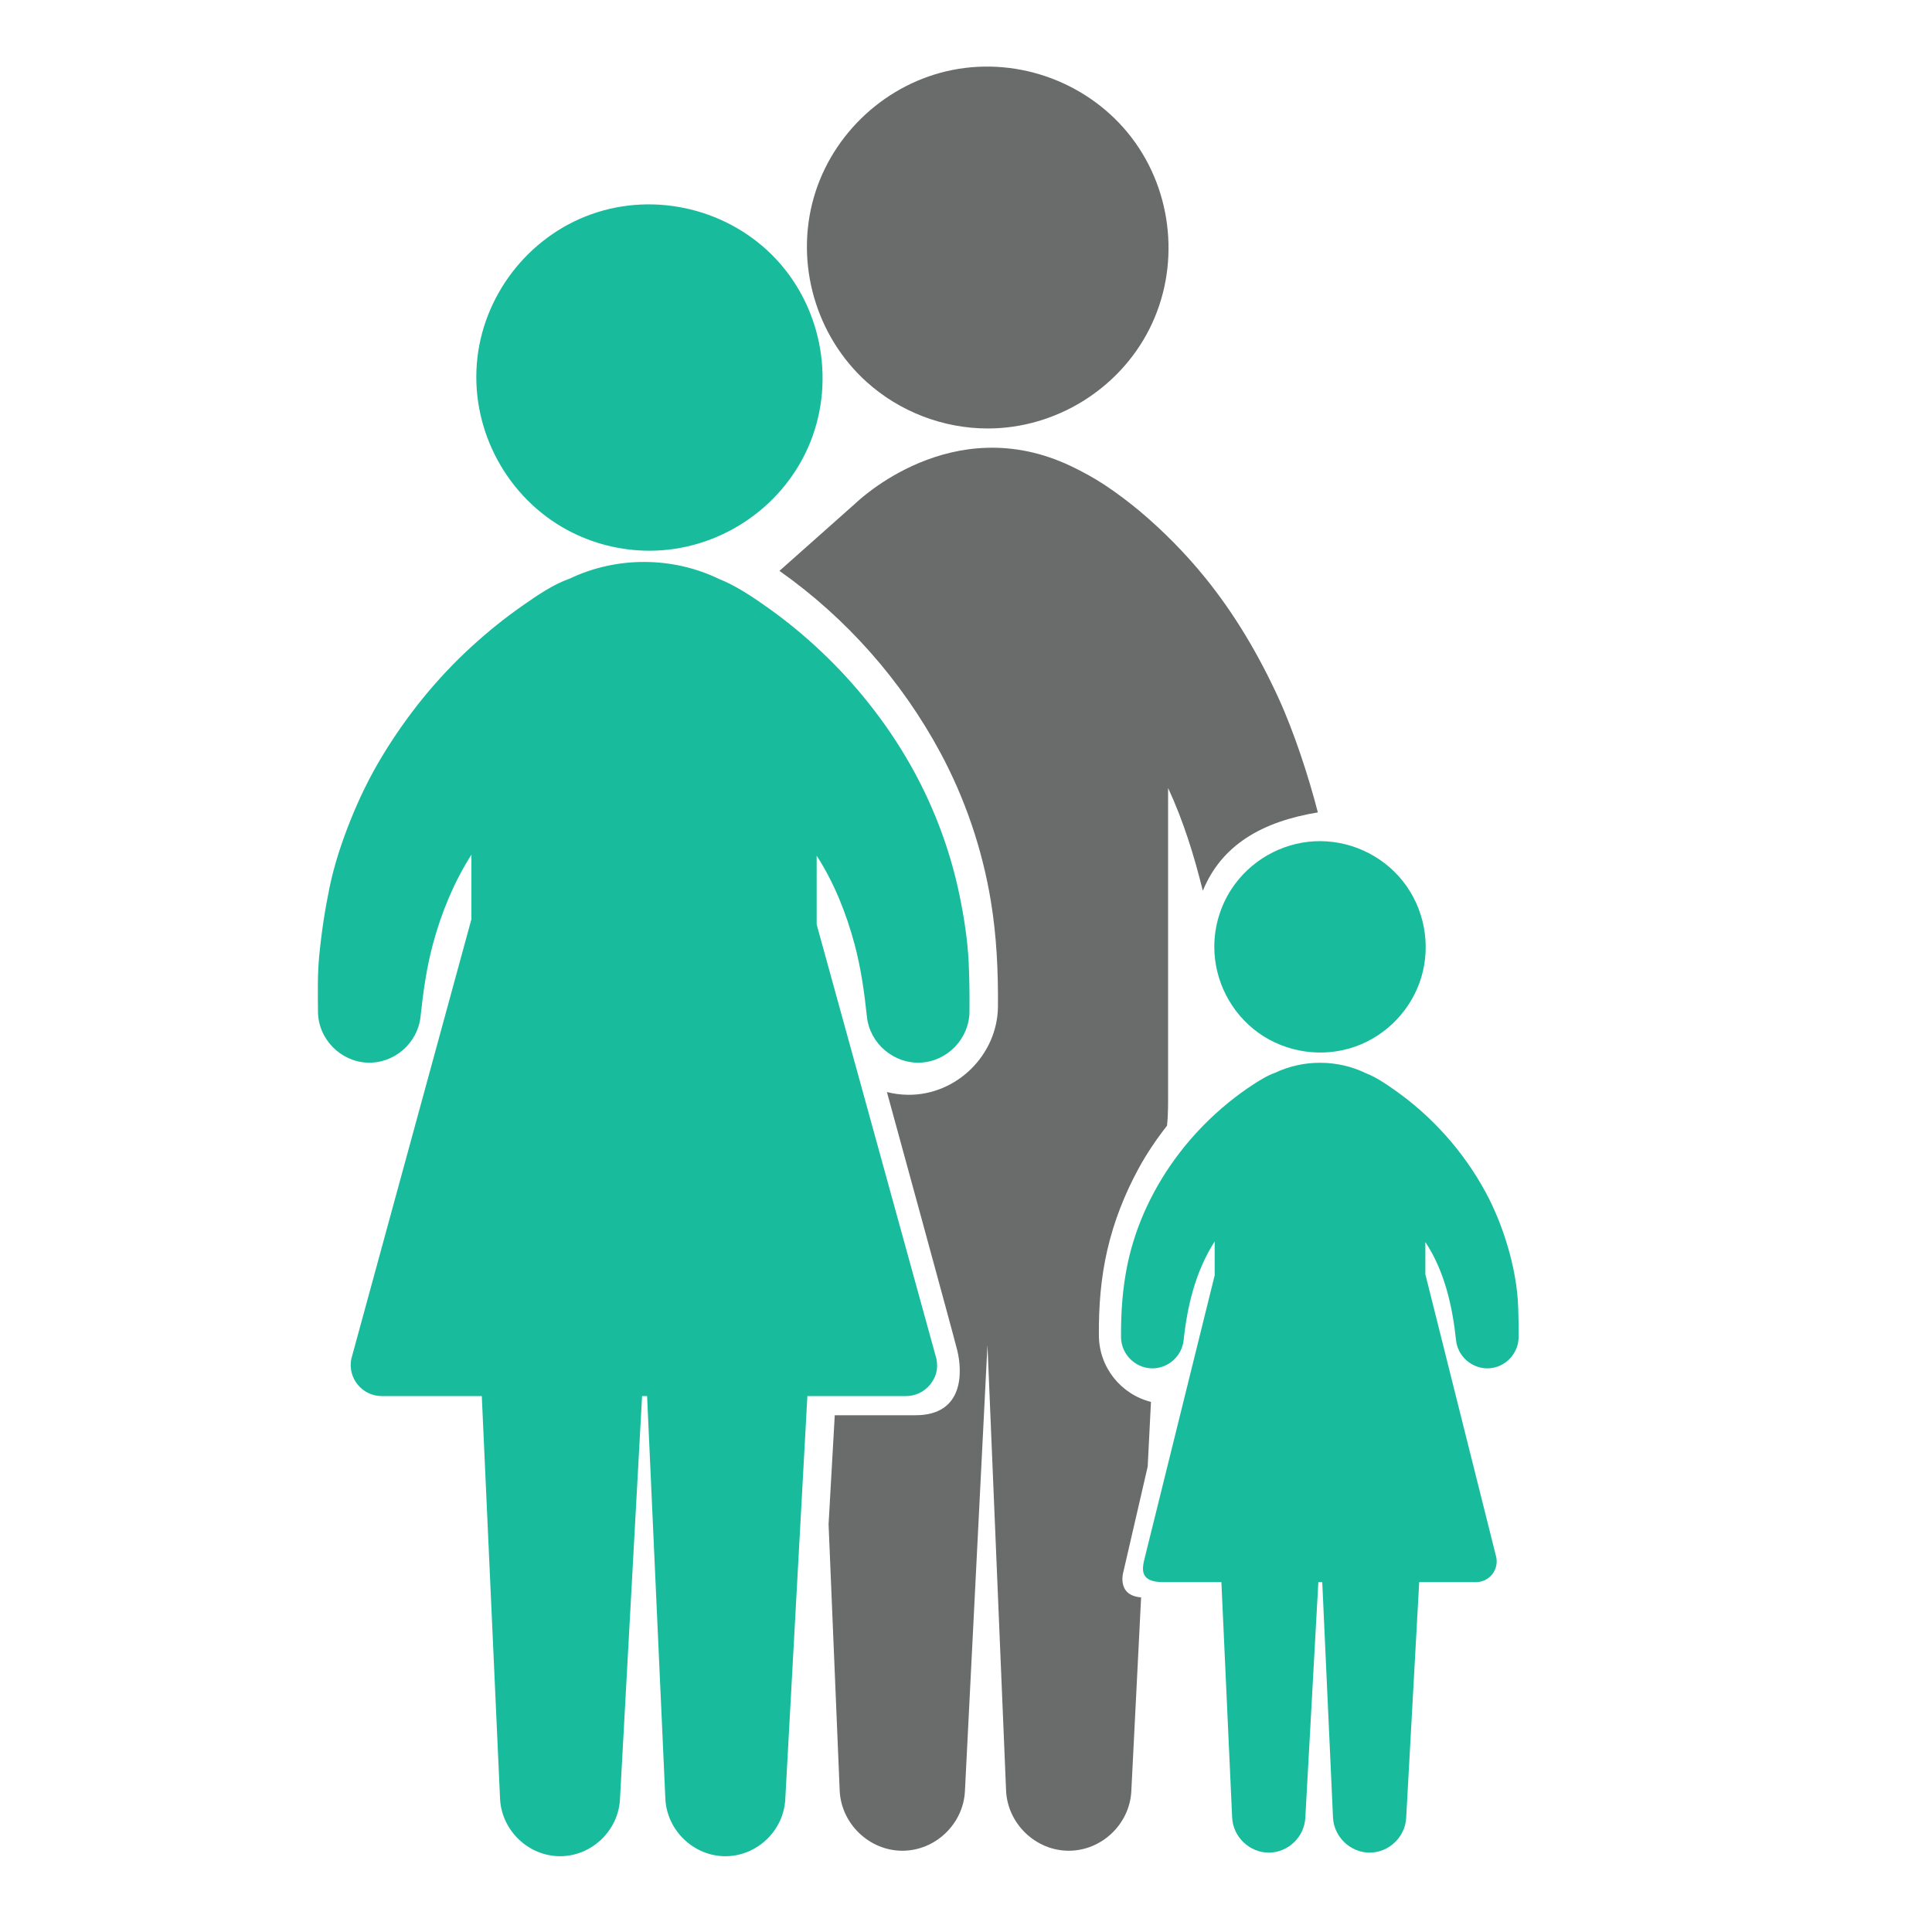
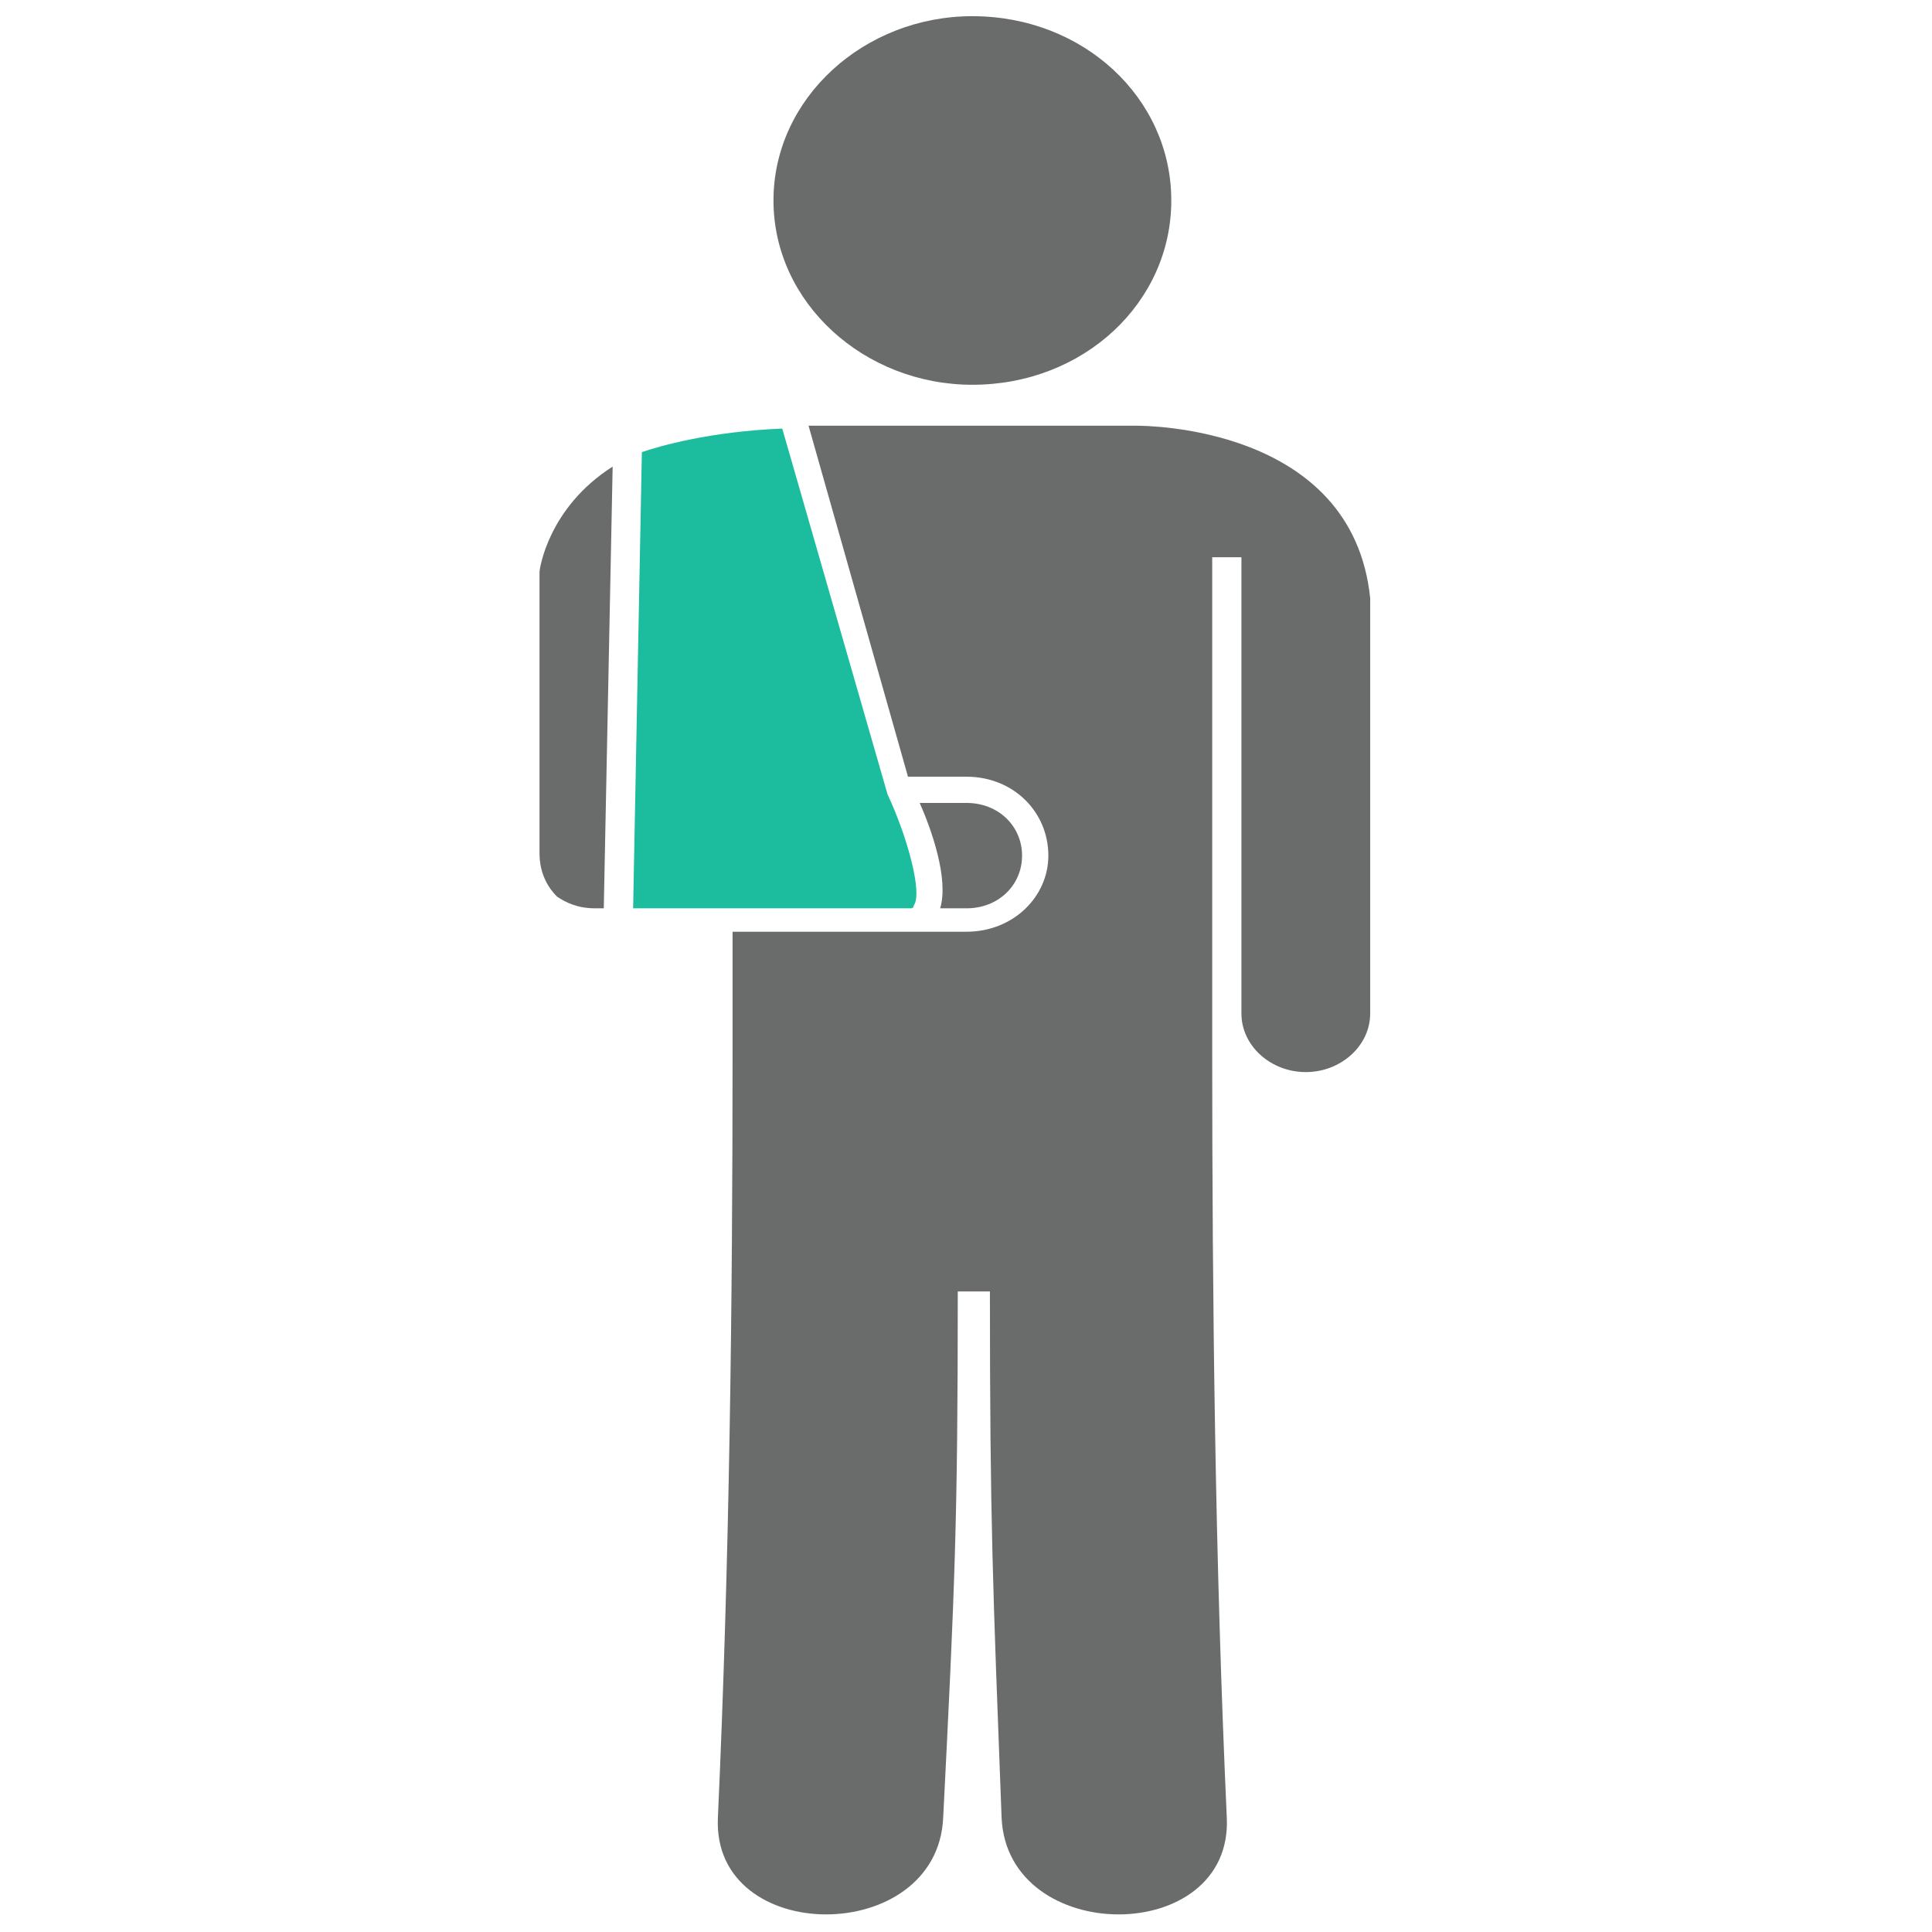
<svg xmlns="http://www.w3.org/2000/svg" version="1.1" id="Capa_1" x="0px" y="0px" width="512px" height="512px" viewBox="0 0 489.765 489.766" style="enable-background:new 0 0 489.765 489.766;" xml:space="preserve">
  <defs id="defs55">
	

		
		
		
		
		
		
	
			
			
		</defs>
-   <path d="m 312.146,225.438 c -2.815,4.327 -4.319,9.435 -4.319,14.595 0,8.574 4.217,16.774 11.175,21.779 7.058,5.073 16.388,6.396 24.58,3.493 7.965,-2.823 14.278,-9.439 16.715,-17.531 2.506,-8.318 0.749,-17.555 -4.643,-24.365 -5.346,-6.749 -13.766,-10.568 -22.363,-10.145 -8.527,0.417 -16.493,5.018 -21.146,12.174 z" id="path2" style="fill:#18bc9c;stroke-width:0.926" />
-   <path d="m 384.878,331.912 c 0.053,1.468 -0.034,-1.47 0,0 z" id="path4" style="fill:#18bc9c;stroke-width:0.926" />
-   <path d="m 143.876,134.392 c 6.368,3.426 13.553,5.218 20.783,5.218 17.18,0 33.15,-10.377 40.141,-26.072 7.082,-15.899 3.876,-35.002 -7.965,-47.74 -11.832,-12.731 -30.594,-17.331 -46.971,-11.473 -16.104,5.76 -27.663,20.856 -28.991,37.909 -1.34,17.21 7.798,33.976 23.002,42.159 z" id="path6" style="fill:#18bc9c;stroke-width:0.926" />
-   <path d="m 219.678,96.809 c 8.386,7.567 19.433,11.81 30.728,11.81 17.16,0 33.235,-9.904 40.972,-25.221 7.844,-15.526 6.048,-34.705 -4.518,-48.513 -10.529,-13.761 -28.345,-20.505 -45.354,-17.163 -16.692,3.28 -30.536,16.017 -35.217,32.369 -4.776,16.697 0.501,35.087 13.388,46.718 z" id="path8" style="fill:#6a6c6c;stroke-width:0.926;fill-opacity:1" />
-   <path style="fill:#18bc9c;stroke-width:0.926" id="path10" d="m 369.113,339.785 c 0.446,4.165 4.199,7.326 8.375,7.084 4.125,-0.238 7.452,-3.745 7.487,-7.874 0.019,-2.369 -0.013,-4.717 -0.096,-7.084 -0.127,-5.54 -1.248,-11.284 -2.862,-16.575 -1.391,-4.561 -3.182,-8.998 -5.458,-13.191 -5.563,-10.246 -13.511,-19.15 -23.057,-25.849 -2.231,-1.564 -4.594,-3.199 -7.147,-4.188 -7.246,-3.548 -15.935,-3.589 -23.216,-0.116 -1.953,0.687 -3.753,1.84 -5.482,2.957 -2.153,1.389 -4.216,2.915 -6.205,4.53 -4.628,3.754 -8.824,8.061 -12.452,12.789 -6.354,8.279 -11.052,17.994 -13.178,28.237 -1.272,6.139 -1.685,12.235 -1.638,18.49 0.031,4.188 3.452,7.709 7.631,7.882 4.129,0.172 7.786,-2.988 8.232,-7.093 0.936,-8.824 3.039,-17.51 7.877,-25.078 v 8.594 l -17.703,71.504 c -0.795,3.084 -1.317,6.272 4.698,6.272 h 14.705 l 2.728,59.702 c 0.239,4.887 4.398,8.87 9.296,8.865 4.859,-0.006 8.983,-3.929 9.249,-8.779 l 3.305,-59.789 h 0.991 l 2.727,59.702 c 0.239,4.887 4.398,8.87 9.296,8.865 4.859,-0.006 8.984,-3.929 9.252,-8.779 l 3.302,-59.789 h 14.387 c 1.574,0 3.053,-0.697 4.056,-1.91 1.004,-1.216 1.409,-2.799 1.1,-4.378 l -17.985,-71.77 v -8.158 c 4.884,7.389 6.867,16.261 7.784,24.925 z" />
-   <path style="fill:#6a6c6c;stroke-width:0.926;fill-opacity:1" id="path12" d="m 284.836,398.22 6.106,-26.434 0.83,-16.402 c -7.616,-1.917 -13.144,-8.747 -13.2,-16.798 -0.065,-7.375 0.483,-14.593 2.152,-21.79 1.669,-7.197 4.353,-14.017 7.866,-20.5 2.082,-3.841 4.559,-7.491 7.249,-10.927 0.33,-2.997 0.275,-6.003 0.275,-9.014 0,-4.221 0,-8.443 0,-12.666 0,-12.153 0,-24.308 0,-36.461 0,-8.703 0,-17.405 0,-26.107 0,-0.456 0,-0.911 0,-1.366 3.879,8.365 6.596,17.123 8.804,26.061 4.774,-11.639 15.008,-17.532 29.16,-19.87 -2.337,-9.083 -6.039,-20.401 -9.954,-28.947 -5,-10.906 -11.069,-21.254 -18.642,-30.587 -4.945,-6.096 -10.475,-11.696 -16.465,-16.763 -2.923,-2.43 -5.964,-4.734 -9.141,-6.822 -2.67,-1.754 -5.538,-3.309 -8.432,-4.684 -30.098,-14.302 -53.994,8.932 -54.586,9.457 -6.423,5.705 -12.845,11.41 -19.268,17.117 16.947,11.945 30.956,27.805 40.777,46.048 6.287,11.677 10.647,24.531 12.807,37.61 1.469,8.892 1.881,17.778 1.807,26.784 -0.103,12.255 -10.486,22.478 -22.747,22.372 -1.86,-0.016 -3.669,-0.255 -5.4,-0.698 0,0 16.887,61.598 17.844,65.533 1.293,5.326 1.737,16.4 -10.595,16.4 -13.779,0 -20.472,0 -20.472,0 l -1.566,27.653 2.819,67.521 c 0.378,8.375 7.485,15.22 15.876,15.227 8.355,0.007 15.449,-6.75 15.871,-15.09 l 5.712,-113.121 4.721,112.983 c 0.378,8.375 7.487,15.221 15.876,15.227 8.356,0.006 15.449,-6.75 15.871,-15.091 l 2.483,-49.136 c -6.472,-0.51 -4.435,-6.72 -4.435,-6.72 z" />
-   <path d="m 229.663,353.908 c 2.359,0 4.576,-1.044 6.079,-2.864 1.504,-1.823 2.158,-3.901 1.65,-6.56 L 207.025,234.352 v -17.436 c 4.398,6.789 7.508,14.624 9.599,22.41 1.63,6.067 2.481,12.201 3.146,18.435 0.729,6.795 6.832,11.966 13.647,11.614 6.792,-0.351 12.29,-6.111 12.346,-12.908 0.034,-4.187 0.002,-8.342 -0.204,-12.525 -0.281,-5.743 -1.176,-11.491 -2.344,-17.114 -2.437,-11.724 -6.777,-23.095 -12.745,-33.479 -5.972,-10.397 -13.517,-19.866 -22.215,-28.112 -4.18,-3.963 -8.641,-7.642 -13.329,-10.988 -3.588,-2.56 -7.342,-5.111 -11.364,-6.94 -0.358,-0.163 -0.722,-0.307 -1.089,-0.446 -11.872,-5.81 -26.107,-5.882 -38.034,-0.187 -4.237,1.49 -8.132,4.184 -11.794,6.728 -4.637,3.22 -9.035,6.776 -13.196,10.59 -8.865,8.123 -16.424,17.52 -22.632,27.803 -3.108,5.148 -5.764,10.613 -7.997,16.195 -2.185,5.471 -4.096,11.22 -5.285,16.997 -1.188,5.768 -2.056,11.5 -2.618,17.364 -0.444,4.626 -0.347,9.291 -0.313,13.931 0.002,0.06 0.002,0.123 0.002,0.185 0.051,6.837 5.614,12.591 12.437,12.911 6.79,0.319 12.826,-4.866 13.557,-11.62 0.668,-6.233 1.518,-12.367 3.146,-18.433 2.13,-7.925 5.337,-15.729 9.759,-22.661 v 16.361 L 89.05,344.507 c -0.456,2.323 0.146,4.701 1.647,6.528 1.503,1.827 3.723,2.875 6.089,2.875 h 25.349 l 4.633,102.119 c 0.391,7.982 7.166,14.501 15.167,14.526 7.988,0.024 14.787,-6.411 15.225,-14.381 l 5.606,-102.262 h 1.274 l 4.631,102.119 c 0.391,7.982 7.168,14.501 15.167,14.526 7.988,0.024 14.789,-6.411 15.227,-14.381 l 5.606,-102.262 h 24.995 z" id="path16" style="fill:#18bc9c;stroke-width:0.926" />
  <g id="g22">
</g>
  <g id="g24">
</g>
  <g id="g26">
</g>
  <g id="g28">
</g>
  <g id="g30">
</g>
  <g id="g32">
</g>
  <g id="g34">
</g>
  <g id="g36">
</g>
  <g id="g38">
</g>
  <g id="g40">
</g>
  <g id="g42">
</g>
  <g id="g44">
</g>
  <g id="g46">
</g>
  <g id="g48">
</g>
  <g id="g50">
</g>
+   <path id="path76" style="fill:#6a6c6c;fill-opacity:1;fill-rule:evenodd;stroke:none;stroke-width:0.776" d="m 233.14,203.546 h 11.876 c 8.152,0 14.079,5.926 14.079,13.357 0,7.431 -5.926,13.357 -14.079,13.357 h -6.686 c 2.242,-7.4 -2.203,-20.028 -5.189,-26.715 v 0" />
+   <path id="path78" style="fill:#18bc9c;fill-opacity:0.984;fill-rule:evenodd;stroke:none;stroke-width:0.776" d="m 160.497,230.26 2.218,-115.655 c 4.445,-1.482 17.065,-5.213 35.588,-5.957 l 26.684,92.702 c 5.189,11.085 8.889,25.186 6.671,28.15 0,0 0,0.76 -0.737,0.76 h -70.424" />
+   <path id="path80" style="fill:#6a6c6c;fill-opacity:1;fill-rule:evenodd;stroke:none;stroke-width:0.776" d="m 185.707,265.818 c 0,65.266 -0.768,129.764 -3.723,195 -1.489,32.649 55.624,32.649 57.114,0 2.955,-58.549 3.7,-74.869 3.7,-133.433 2.218,0 5.182,0 8.145,0 0,58.564 0.745,74.885 2.963,133.433 1.482,32.649 58.572,32.649 57.09,0 -2.963,-65.235 -3.7,-129.733 -3.7,-195 v 0 -124.552 h 7.408 v 111.986 3.685 c 0,8.168 7.4,14.839 16.32,14.839 8.889,0 16.32,-6.671 16.32,-14.839 V 151.637 C 342.876,107.919 290.231,107.919 288.004,107.919 h -83.037 l 25.21,88.979 h 14.839 c 11.852,0 20.742,8.889 20.742,20.005 0,10.402 -8.889,19.291 -20.742,19.291 h -59.309 v 29.623 0" />
+   <path id="path82" style="fill:#6a6c6c;fill-opacity:1;fill-rule:evenodd;stroke:none;stroke-width:0.776" d="m 246.498,4.102 c 28.173,0 50.427,20.773 50.427,46.72 0,25.931 -22.254,46.719 -50.427,46.719 -27.428,0 -50.42,-20.788 -50.42,-46.719 0,-25.947 22.991,-46.72 50.42,-46.72 v 0" />
+   <path id="path84" style="fill:#6a6c6c;fill-opacity:1;fill-rule:evenodd;stroke:none;stroke-width:0.776" d="m 153.058,230.26 h -2.218 c -4.445,0 -7.408,-1.474 -9.626,-2.955 -4.445,-4.445 -4.445,-9.657 -4.445,-11.139 v 0 -71.169 c 0,-0.76 2.218,-16.344 18.539,-26.715 l -2.249,111.978" />
</svg>
